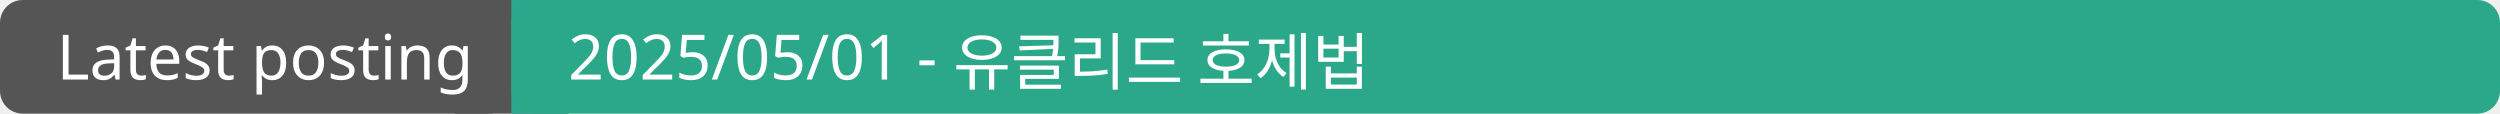
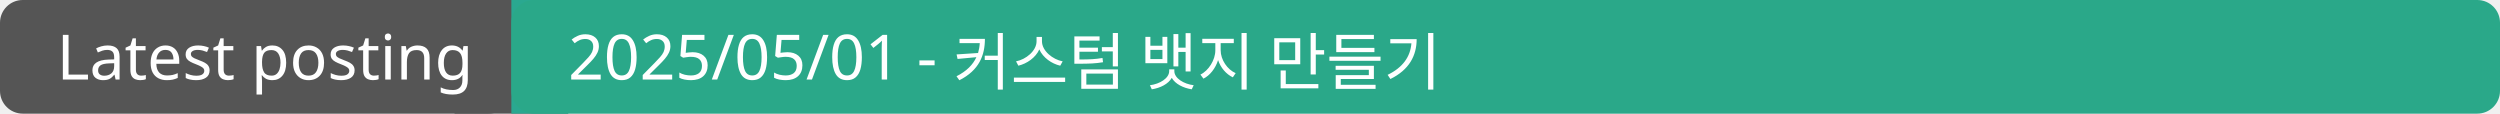
<svg xmlns="http://www.w3.org/2000/svg" width="440" height="20">
  <rect width="90" height="20" fill="#555" rx="4" />
  <rect x="80" width="20" height="20" fill="#555" />
  <rect x="90" width="10" height="20" fill="#2aa890" />
  <rect x="90" width="350" height="20" fill="#2aa889" rx="4" />
  <text x="10" y="14" fill="#fff" font-family="Verdana" font-size="11">Latest posting</text>
-   <text x="100" y="14" fill="#fff" font-family="Verdana" font-size="11">2025/05/01 - 유클리드 호제법</text>
+   <text x="100" y="14" fill="#fff" font-family="Verdana" font-size="11">2025/05/01 - 커스텀 뱃지 만들기</text>
</svg>
